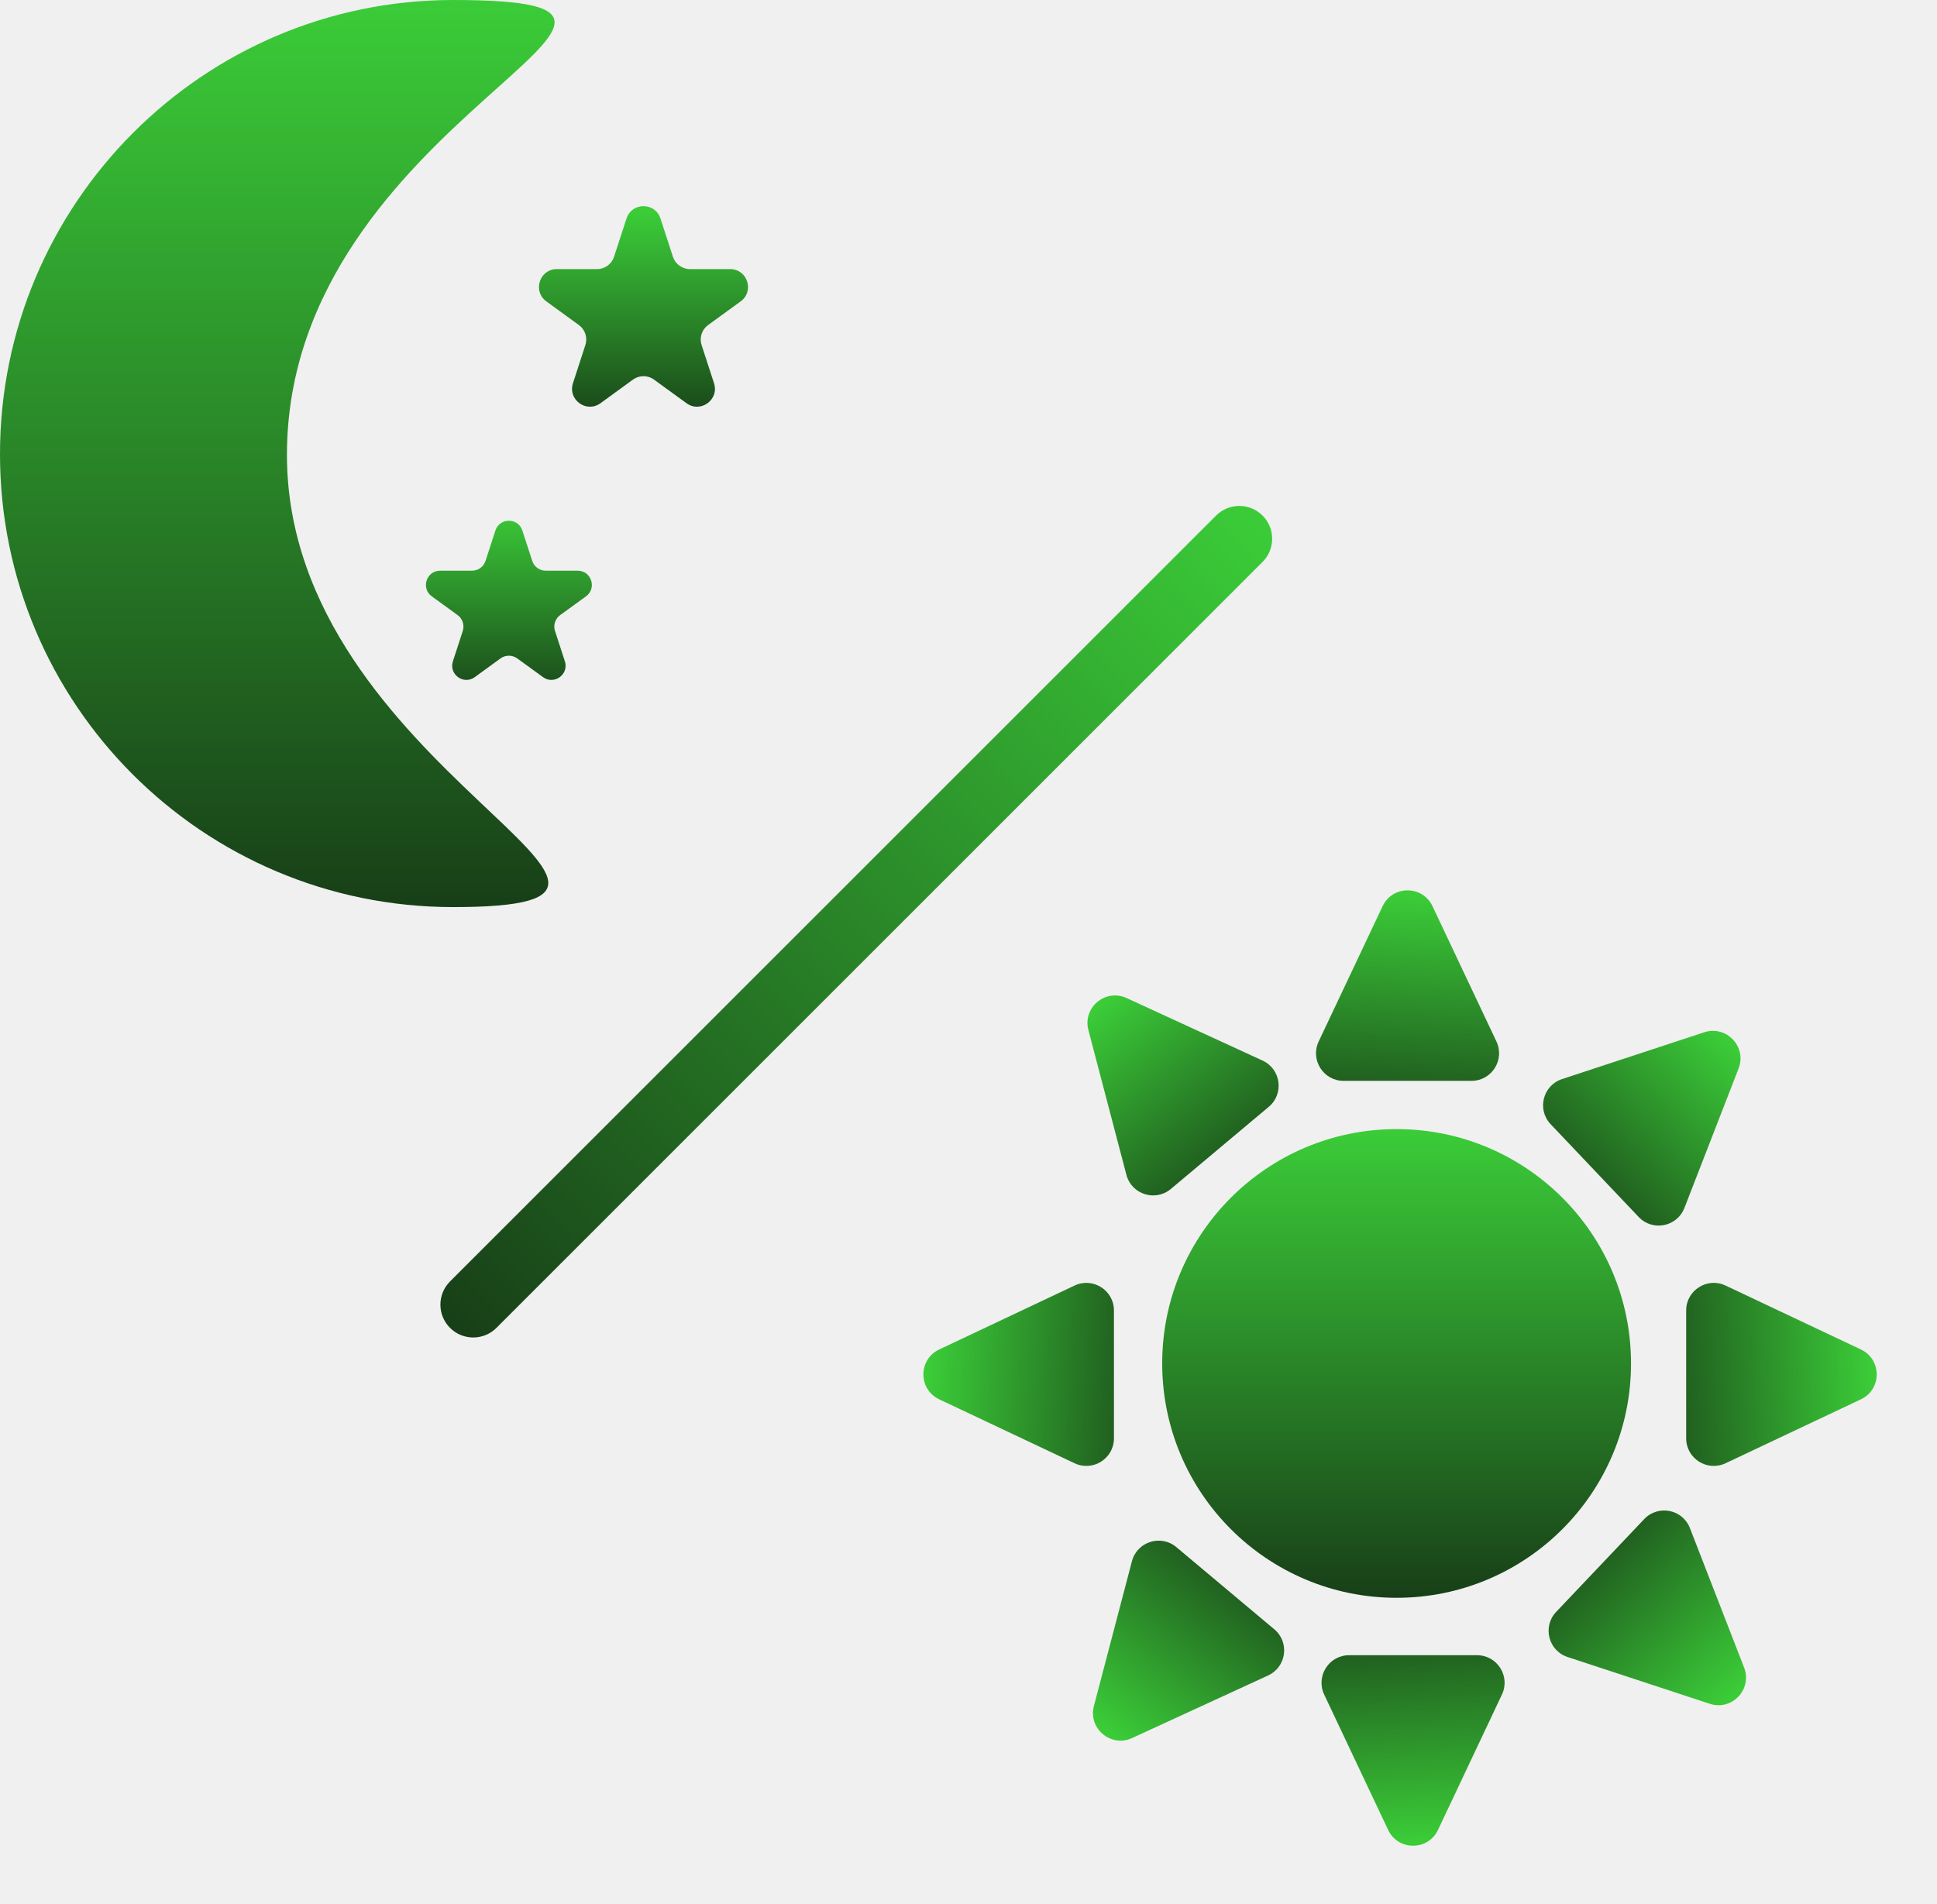
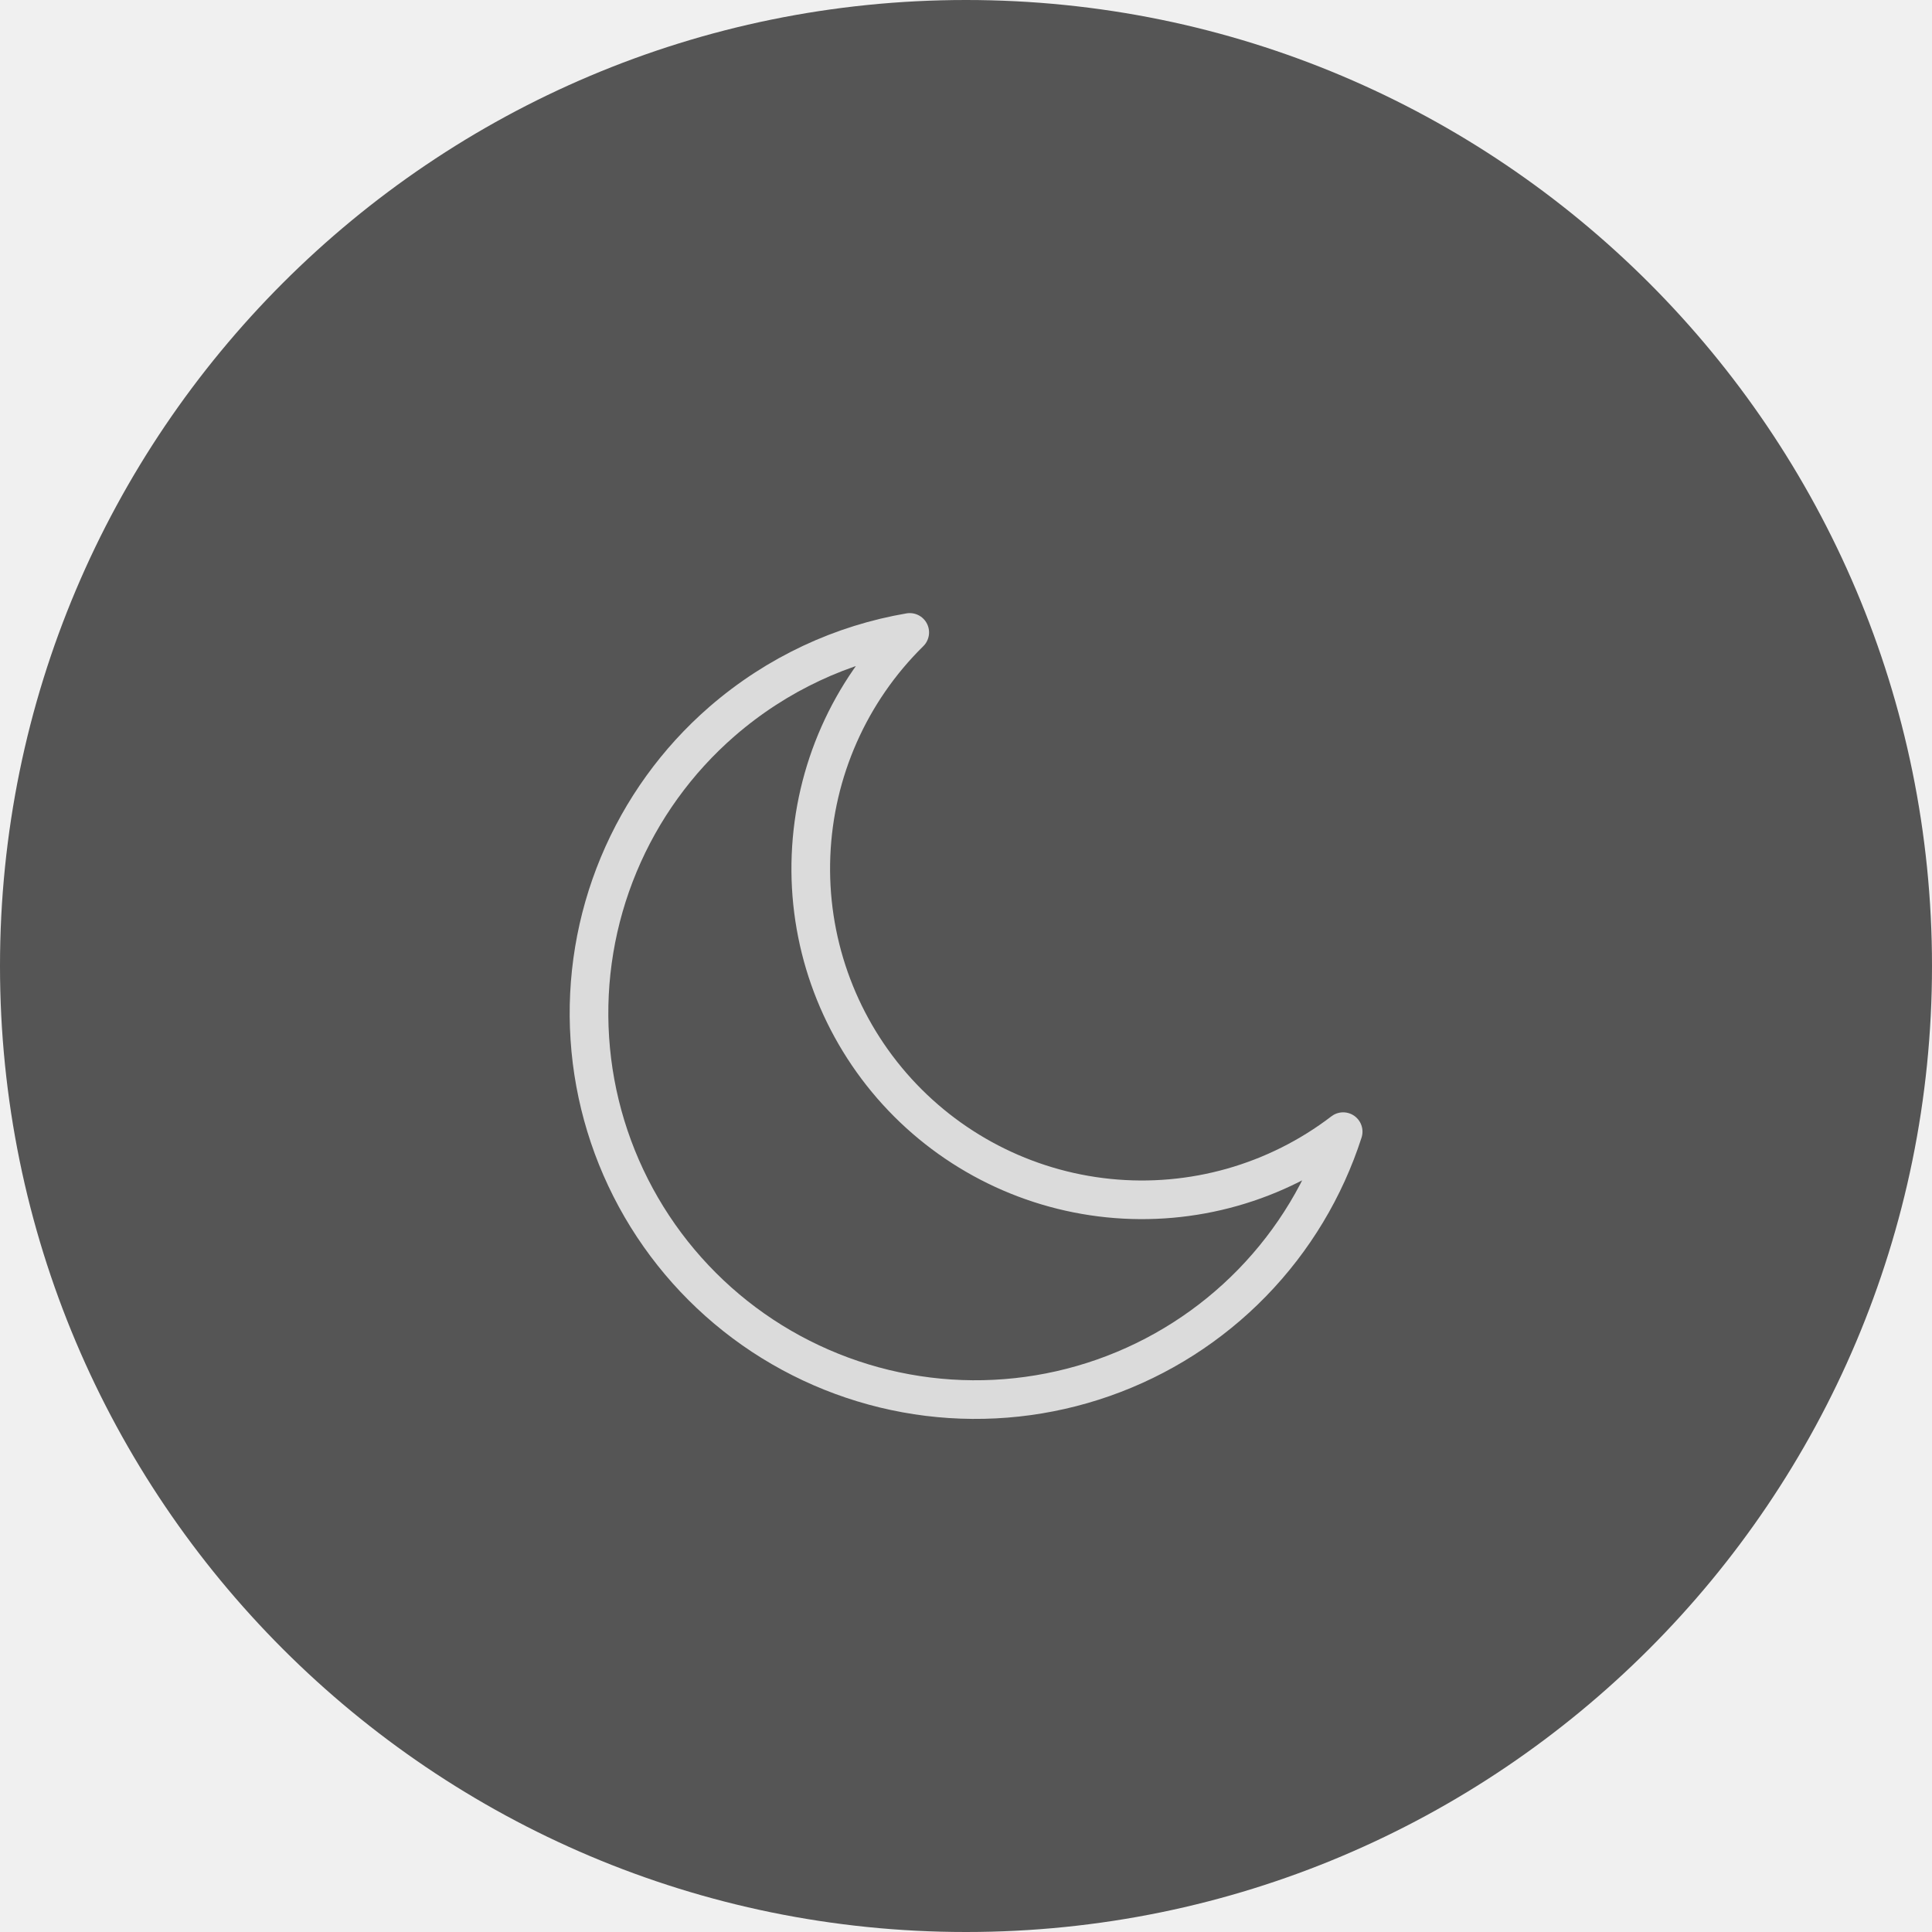
- <svg xmlns="http://www.w3.org/2000/svg" width="59" height="58" viewBox="0 0 59 58" fill="none">
-   <ellipse cx="42.54" cy="41.54" rx="7.14" ry="7.14" fill="url(#paint0_linear_20531_4065)" />
-   <path d="M42.114 27.608C42.417 26.966 43.33 26.966 43.633 27.608L45.581 31.731C45.844 32.288 45.437 32.93 44.821 32.93H40.925C40.309 32.93 39.903 32.288 40.166 31.731L42.114 27.608Z" fill="url(#paint1_linear_20531_4065)" />
-   <path d="M33.152 31.383C32.971 30.697 33.671 30.11 34.315 30.407L38.458 32.313C39.018 32.571 39.119 33.324 38.647 33.72L35.663 36.224C35.19 36.62 34.467 36.39 34.31 35.794L33.152 31.383Z" fill="url(#paint2_linear_20531_4065)" />
-   <path d="M52.957 32.552C53.213 31.891 52.585 31.229 51.911 31.45L47.579 32.876C46.994 33.068 46.808 33.805 47.233 34.252L49.914 37.078C50.338 37.525 51.083 37.378 51.306 36.803L52.957 32.552Z" fill="url(#paint3_linear_20531_4065)" />
-   <path d="M56.682 42.633C57.324 42.33 57.324 41.417 56.682 41.114L52.559 39.166C52.002 38.903 51.36 39.31 51.36 39.926V43.821C51.36 44.438 52.002 44.844 52.559 44.581L56.682 42.633Z" fill="url(#paint4_linear_20531_4065)" />
-   <path d="M28.608 42.633C27.966 42.33 27.966 41.417 28.608 41.114L32.731 39.166C33.288 38.903 33.93 39.31 33.93 39.926V43.821C33.93 44.438 33.288 44.844 32.731 44.581L28.608 42.633Z" fill="url(#paint5_linear_20531_4065)" />
-   <path d="M42.282 55.752C42.585 56.393 43.498 56.393 43.801 55.752L45.748 51.628C46.012 51.071 45.605 50.429 44.989 50.429H41.093C40.477 50.429 40.071 51.071 40.334 51.628L42.282 55.752Z" fill="url(#paint6_linear_20531_4065)" />
-   <path d="M33.32 51.976C33.139 52.663 33.839 53.249 34.483 52.953L38.626 51.046C39.186 50.788 39.287 50.036 38.815 49.64L35.831 47.136C35.358 46.739 34.635 46.97 34.478 47.566L33.32 51.976Z" fill="url(#paint7_linear_20531_4065)" />
-   <path d="M53.125 50.807C53.381 51.469 52.753 52.131 52.079 51.909L47.747 50.484C47.162 50.291 46.976 49.554 47.401 49.108L50.082 46.282C50.506 45.835 51.251 45.981 51.474 46.556L53.125 50.807Z" fill="url(#paint8_linear_20531_4065)" />
-   <path d="M8.74 13.858C8.74 23.518 22.54 27.636 13.8 27.636C6.178 27.636 0 21.457 0 13.835C0 6.214 6.178 0 13.8 0C23 0 8.74 3.554 8.74 13.858Z" fill="url(#paint9_linear_20531_4065)" />
-   <path d="M15.089 16.164C15.219 15.766 15.782 15.766 15.911 16.164L16.212 17.089C16.27 17.267 16.435 17.387 16.622 17.387H17.595C18.013 17.387 18.187 17.923 17.849 18.169L17.062 18.74C16.911 18.85 16.847 19.045 16.905 19.223L17.206 20.148C17.335 20.546 16.879 20.877 16.541 20.631L15.754 20.059C15.603 19.95 15.398 19.95 15.246 20.059L14.46 20.631C14.121 20.877 13.666 20.546 13.795 20.148L14.096 19.223C14.153 19.045 14.09 18.85 13.939 18.74L13.152 18.169C12.814 17.923 12.988 17.387 13.406 17.387H14.378C14.565 17.387 14.731 17.267 14.789 17.089L15.089 16.164Z" fill="url(#paint10_linear_20531_4065)" />
-   <path d="M19.083 6.657C19.246 6.156 19.955 6.156 20.118 6.657L20.497 7.822C20.57 8.046 20.779 8.198 21.014 8.198H22.239C22.767 8.198 22.986 8.873 22.559 9.183L21.568 9.903C21.377 10.041 21.298 10.287 21.37 10.511L21.749 11.676C21.912 12.178 21.338 12.595 20.911 12.285L19.92 11.565C19.73 11.426 19.471 11.426 19.28 11.565L18.29 12.285C17.863 12.595 17.289 12.178 17.452 11.676L17.83 10.511C17.903 10.287 17.823 10.041 17.633 9.903L16.642 9.183C16.215 8.873 16.434 8.198 16.962 8.198H18.187C18.422 8.198 18.631 8.046 18.704 7.822L19.083 6.657Z" fill="url(#paint11_linear_20531_4065)" />
-   <rect x="37.749" y="15" width="2" height="35" rx="1" transform="rotate(45 37.749 15)" fill="url(#paint12_linear_20531_4065)" />
+ <svg xmlns="http://www.w3.org/2000/svg" width="50" height="50" viewBox="0 0 50 50" fill="none">
+   <circle cx="25" cy="25" r="25" fill="#555555" />
+   <g clip-path="url(#clip0_17_4)">
+     <path d="M18.683 18.673C20.116 17.43 21.802 16.665 23.544 16.367C21.989 17.896 21.075 19.961 20.989 22.141C20.902 24.321 21.651 26.451 23.081 28.099C24.511 29.746 26.515 30.786 28.686 31.007C30.856 31.228 33.029 30.613 34.761 29.287C34.288 30.756 33.482 32.094 32.406 33.199C31.33 34.304 30.012 35.145 28.557 35.656C27.102 36.167 25.548 36.335 24.018 36.146C22.487 35.957 21.021 35.416 19.733 34.567C18.446 33.717 17.373 32.581 16.598 31.248C15.823 29.914 15.366 28.42 15.265 26.881C15.163 25.342 15.419 23.8 16.012 22.376C16.605 20.952 17.519 19.685 18.683 18.673Z" stroke="#DBDBDB" stroke-linecap="round" stroke-linejoin="round" />
+   </g>
  <defs>
-     <linearGradient id="paint0_linear_20531_4065" x1="42.54" y1="34.4" x2="42.54" y2="48.68" gradientUnits="userSpaceOnUse">
-       <stop stop-color="#3BCC38" />
-       <stop offset="1" stop-color="#183F18" />
-     </linearGradient>
-     <linearGradient id="paint1_linear_20531_4065" x1="42.873" y1="27.26" x2="42.453" y2="34.82" gradientUnits="userSpaceOnUse">
-       <stop stop-color="#3BCC38" />
-       <stop offset="0.586" stop-color="#277925" />
-       <stop offset="1" stop-color="#183F18" />
-     </linearGradient>
-     <linearGradient id="paint2_linear_20531_4065" x1="33.51" y1="30.629" x2="38.048" y2="36.69" gradientUnits="userSpaceOnUse">
-       <stop stop-color="#3BCC38" />
-       <stop offset="0.586" stop-color="#277925" />
-       <stop offset="1" stop-color="#183F18" />
-     </linearGradient>
-     <linearGradient id="paint3_linear_20531_4065" x1="52.686" y1="31.762" x2="47.491" y2="37.27" gradientUnits="userSpaceOnUse">
-       <stop stop-color="#3BCC38" />
-       <stop offset="0.586" stop-color="#277925" />
-       <stop offset="1" stop-color="#183F18" />
-     </linearGradient>
-     <linearGradient id="paint4_linear_20531_4065" x1="57.03" y1="41.874" x2="49.47" y2="42.294" gradientUnits="userSpaceOnUse">
-       <stop stop-color="#3BCC38" />
-       <stop offset="0.586" stop-color="#277925" />
-       <stop offset="1" stop-color="#183F18" />
-     </linearGradient>
-     <linearGradient id="paint5_linear_20531_4065" x1="28.26" y1="41.874" x2="35.82" y2="42.294" gradientUnits="userSpaceOnUse">
-       <stop stop-color="#3BCC38" />
-       <stop offset="0.586" stop-color="#277925" />
-       <stop offset="1" stop-color="#183F18" />
-     </linearGradient>
-     <linearGradient id="paint6_linear_20531_4065" x1="43.041" y1="56.099" x2="42.621" y2="48.539" gradientUnits="userSpaceOnUse">
-       <stop stop-color="#3BCC38" />
-       <stop offset="0.586" stop-color="#277925" />
-       <stop offset="1" stop-color="#183F18" />
-     </linearGradient>
-     <linearGradient id="paint7_linear_20531_4065" x1="33.678" y1="52.731" x2="38.216" y2="46.67" gradientUnits="userSpaceOnUse">
-       <stop stop-color="#3BCC38" />
-       <stop offset="0.586" stop-color="#277925" />
-       <stop offset="1" stop-color="#183F18" />
-     </linearGradient>
-     <linearGradient id="paint8_linear_20531_4065" x1="52.854" y1="51.598" x2="47.659" y2="46.089" gradientUnits="userSpaceOnUse">
-       <stop stop-color="#3BCC38" />
-       <stop offset="0.586" stop-color="#277925" />
-       <stop offset="1" stop-color="#183F18" />
-     </linearGradient>
-     <linearGradient id="paint9_linear_20531_4065" x1="8.446" y1="0" x2="8.446" y2="27.636" gradientUnits="userSpaceOnUse">
-       <stop stop-color="#3BCC38" />
-       <stop offset="1" stop-color="#183F18" />
-     </linearGradient>
-     <linearGradient id="paint10_linear_20531_4065" x1="15.5" y1="15.5" x2="15.5" y2="21.5" gradientUnits="userSpaceOnUse">
-       <stop stop-color="#3BCC38" />
-       <stop offset="1" stop-color="#183F18" />
-     </linearGradient>
-     <linearGradient id="paint11_linear_20531_4065" x1="19.5" y1="6.5" x2="19.5" y2="13" gradientUnits="userSpaceOnUse">
-       <stop stop-color="#3BCC38" />
-       <stop offset="1" stop-color="#183F18" />
-     </linearGradient>
-     <linearGradient id="paint12_linear_20531_4065" x1="38.749" y1="15" x2="38.749" y2="50" gradientUnits="userSpaceOnUse">
-       <stop stop-color="#3BCC38" />
-       <stop offset="1" stop-color="#183F18" />
-     </linearGradient>
+     <clipPath id="clip0_17_4">
+       <rect width="30" height="30" fill="white" transform="translate(3 25.6689) rotate(-40.9671)" />
+     </clipPath>
  </defs>
</svg>
